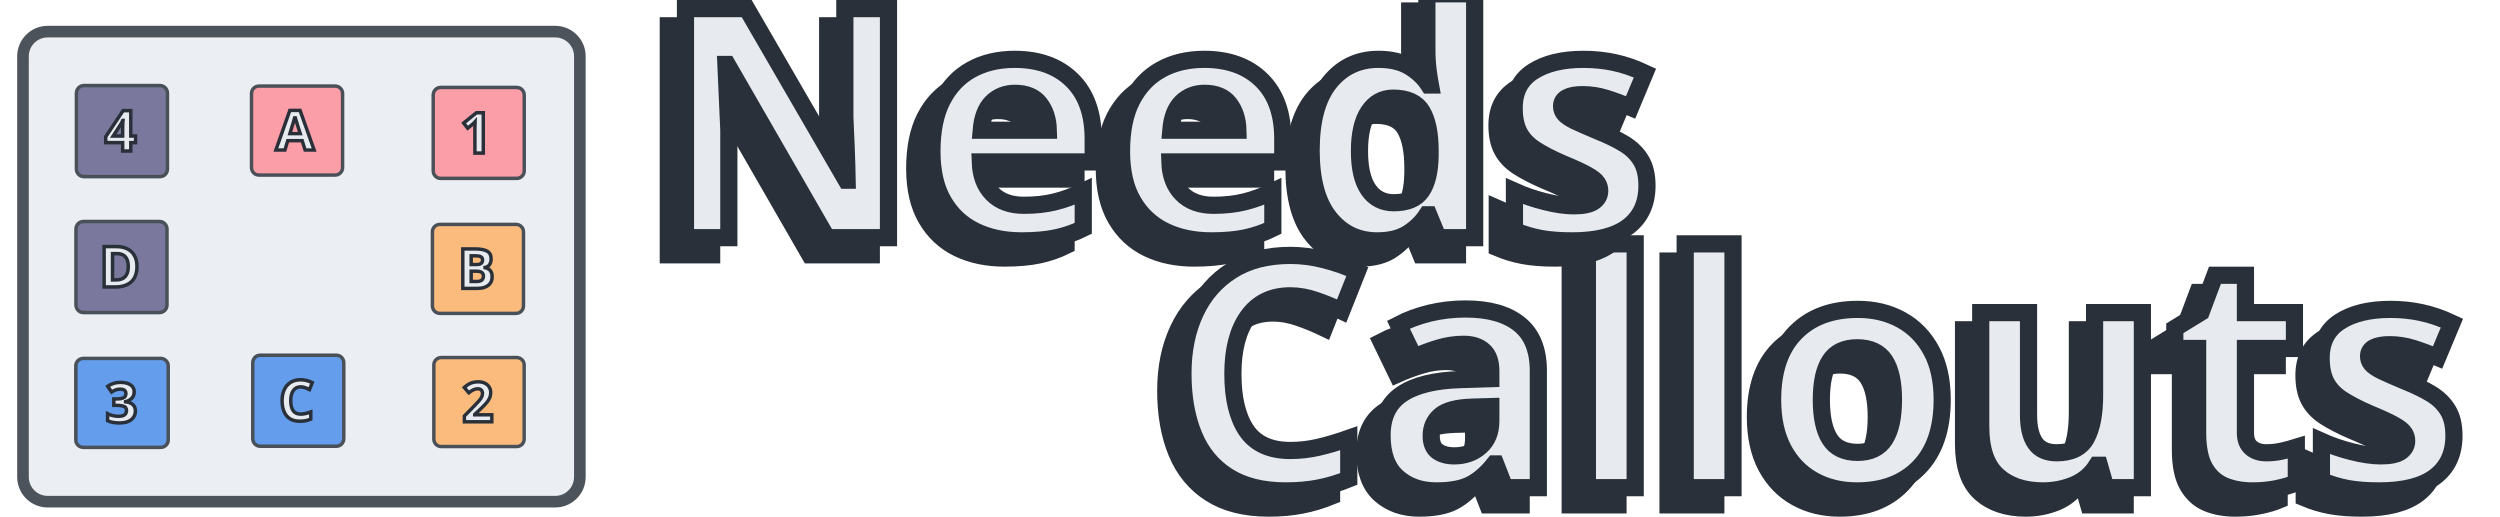
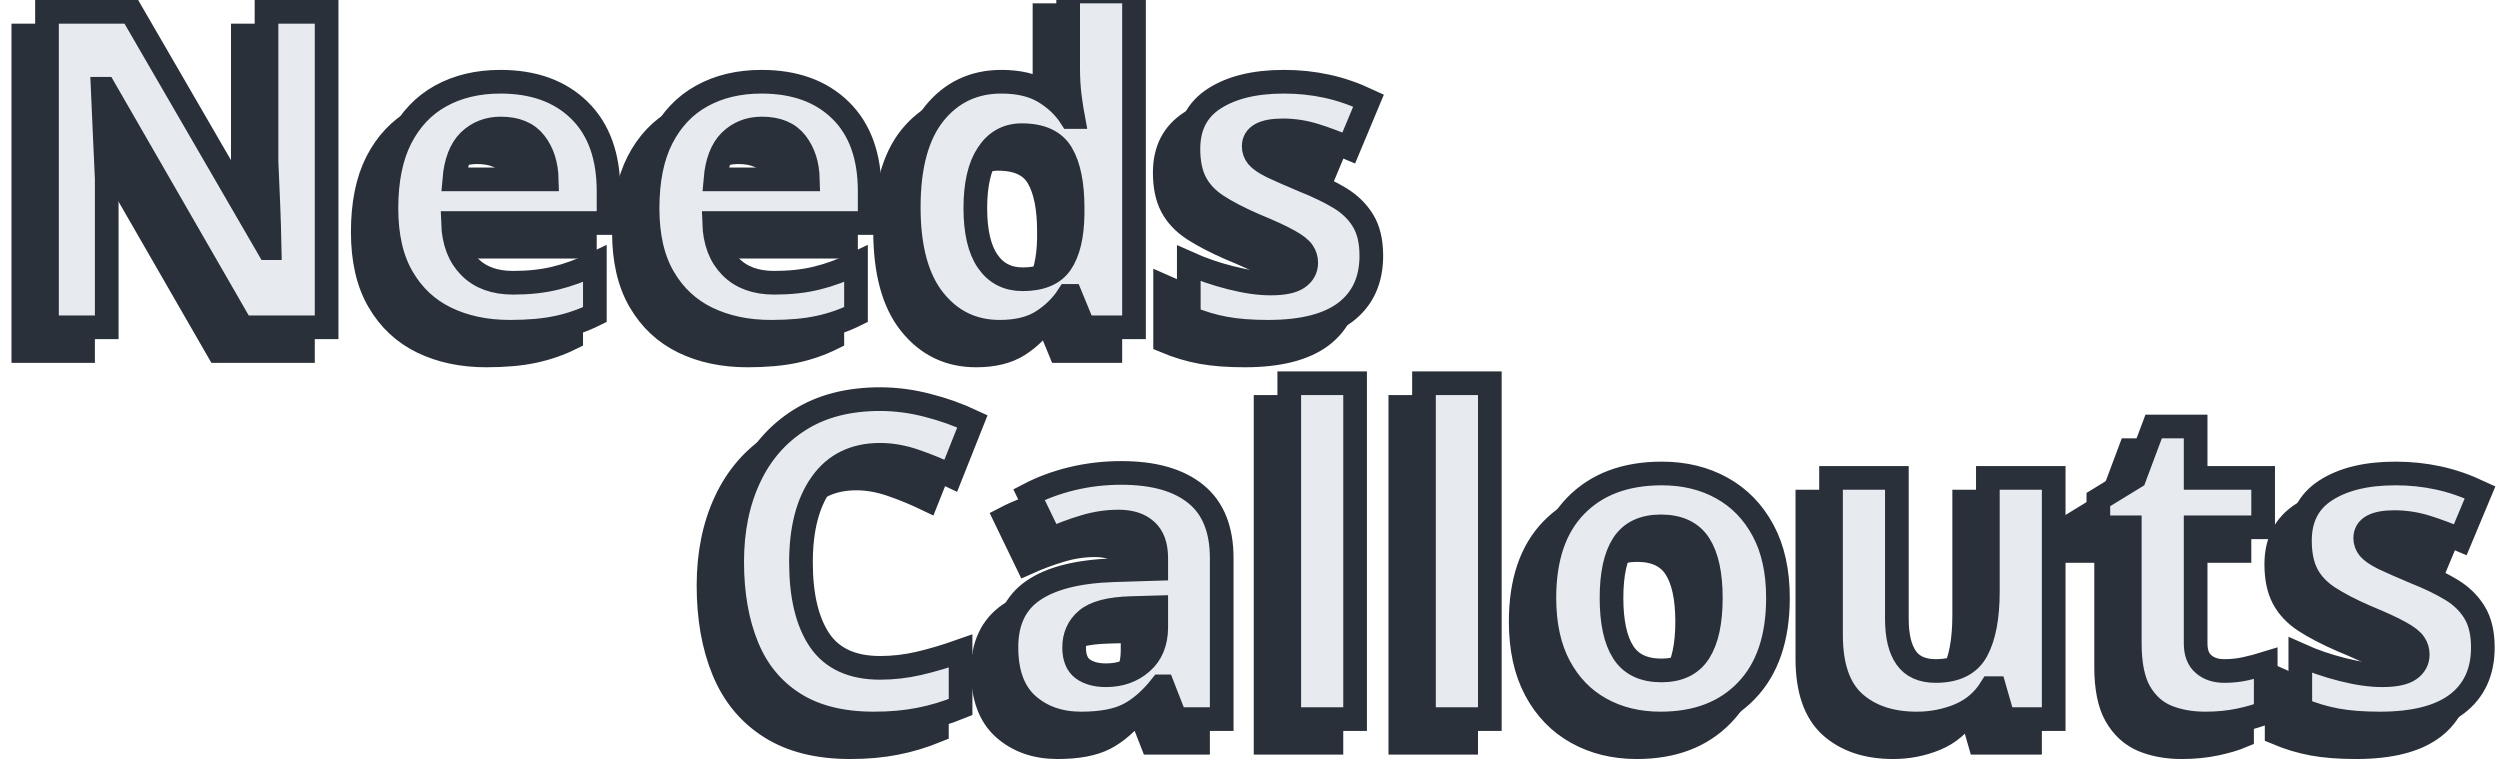
- <svg xmlns="http://www.w3.org/2000/svg" version="1.1" viewBox="0 0 290.93 60.164">
-   <g transform="translate(-2.5305 -282.04)">
-     <g transform="translate(-4)" font-family="Nunito" font-size="37.333px" font-weight="900" letter-spacing="0px" stroke="#293039" stroke-width="2" word-spacing="0px">
-       <text x="140.02" y="340.793" fill="#293039" style="font-feature-settings:normal;font-variant-caps:normal;font-variant-ligatures:normal;font-variant-numeric:normal;line-height:1.25" xml:space="preserve">
-         <tspan x="140.02" y="340.793">Callouts</tspan>
-       </text>
-       <text x="142.02" y="338.793" fill="#e7ebf0" style="font-feature-settings:normal;font-variant-caps:normal;font-variant-ligatures:normal;font-variant-numeric:normal;line-height:1.25" xml:space="preserve">
-         <tspan x="142.02" y="338.793">Callouts</tspan>
-       </text>
-     </g>
-     <g transform="translate(-4)" font-family="Nunito" font-size="37.333px" font-weight="900" letter-spacing="0px" stroke="#293039" stroke-width="2" word-spacing="0px">
-       <text x="80.942" y="311.696" fill="#293039" style="font-feature-settings:normal;font-variant-caps:normal;font-variant-ligatures:normal;font-variant-numeric:normal;line-height:1.25" xml:space="preserve">
-         <tspan x="80.942" y="311.696">Needs</tspan>
-       </text>
-       <text x="82.942" y="309.696" fill="#e7ebf0" style="font-feature-settings:normal;font-variant-caps:normal;font-variant-ligatures:normal;font-variant-numeric:normal;line-height:1.25" xml:space="preserve">
-         <tspan x="82.942" y="309.696">Needs</tspan>
-       </text>
-     </g>
-     <g transform="translate(2,2)">
-       <rect x="3.206" y="283.72" width="64.804" height="54.702" ry="2.872" fill="#e7ebf0" opacity=".832" stroke="#293039" stroke-width="1.351" />
-       <g transform="matrix(.40925 0 0 .40208 29.561 246.45)" stroke="#293039">
-         <rect x="-49.371" y="187.27" width="26.264" height="25.759" ry="2.148" fill="#478deb" opacity=".832" />
-         <text x="-40.948" y="205.793" fill="#e7ebf0" font-family="Nunito" font-size="16px" font-weight="900" letter-spacing="0px" word-spacing="0px" style="font-feature-settings:normal;font-variant-caps:normal;font-variant-ligatures:normal;font-variant-numeric:normal;line-height:1.25" xml:space="preserve">
-           <tspan x="-40.948" y="205.793">3</tspan>
-         </text>
-       </g>
-       <g transform="matrix(.40335 0 0 .41126 32.936 244.4)" stroke="#293039">
-         <rect x="-7.418" y="187.17" width="26.264" height="25.759" ry="2.148" fill="#478deb" opacity=".832" />
-         <text x="0.121" y="205.694" fill="#e7ebf0" font-family="Nunito" font-size="16px" font-weight="900" letter-spacing="0px" word-spacing="0px" style="font-feature-settings:normal;font-variant-caps:normal;font-variant-ligatures:normal;font-variant-numeric:normal;line-height:1.25" xml:space="preserve">
-           <tspan x="0.121" y="205.694">C</tspan>
-         </text>
-       </g>
-       <g transform="matrix(.40335 0 0 .41126 29.231 198.9)" stroke="#293039">
-         <rect x="-49.108" y="221.51" width="26.264" height="25.759" ry="2.148" fill="#63628c" opacity=".832" />
-         <text x="-40.92" y="240.029" fill="#e7ebf0" font-family="Nunito" font-size="16px" font-weight="900" letter-spacing="0px" word-spacing="0px" style="font-feature-settings:normal;font-variant-caps:normal;font-variant-ligatures:normal;font-variant-numeric:normal;line-height:1.25" xml:space="preserve">
-           <tspan x="-40.92" y="240.029">4</tspan>
-         </text>
-       </g>
-       <g transform="matrix(.40335 0 0 .41126 12.256 214.76)" stroke="#293039">
-         <rect x="-7.155" y="221.41" width="26.264" height="25.759" ry="2.148" fill="#63628c" opacity=".832" />
-         <text x="-0.464" y="239.93" fill="#e7ebf0" font-family="Nunito" font-size="16px" font-weight="900" letter-spacing="0px" word-spacing="0px" style="font-feature-settings:normal;font-variant-caps:normal;font-variant-ligatures:normal;font-variant-numeric:normal;line-height:1.25" xml:space="preserve">
-           <tspan x="-0.464" y="239.93">D</tspan>
-         </text>
-       </g>
-       <g transform="matrix(.40332 0 0 .41083 70.818 240.86)" stroke="#293039">
-         <rect x="-49.276" y="120.14" width="26.264" height="25.759" ry="2.148" fill="#ff8e99" opacity=".832" />
-         <text x="-41.433" y="138.727" fill="#e7ebf0" font-family="Nunito" font-size="16px" font-weight="900" letter-spacing="0px" word-spacing="0px" style="font-feature-settings:normal;font-variant-caps:normal;font-variant-ligatures:normal;font-variant-numeric:normal;line-height:1.25" xml:space="preserve">
-           <tspan x="-41.433" y="138.727">1</tspan>
-         </text>
-       </g>
-       <g transform="matrix(.40352 0 0 .40201 32.755 241.8)" stroke="#293039">
-         <rect x="-7.323" y="120.04" width="26.264" height="25.759" ry="2.148" fill="#ff8e99" opacity=".832" />
-         <text x="-0.303" y="138.556" fill="#e7ebf0" font-family="Nunito" font-size="16px" font-weight="900" letter-spacing="0px" word-spacing="0px" style="font-feature-settings:normal;font-variant-caps:normal;font-variant-ligatures:normal;font-variant-numeric:normal;line-height:1.25" xml:space="preserve">
-           <tspan x="-0.303" y="138.556">A</tspan>
-         </text>
-       </g>
-       <g transform="matrix(.40023 0 0 .40207 70.633 259.58)" stroke="#293039">
-         <rect x="-49.013" y="154.37" width="26.264" height="25.759" ry="2.148" fill="#fdb165" opacity=".832" />
-         <text x="-40.772" y="172.979" fill="#e7ebf0" font-family="Nunito" font-size="16px" font-weight="900" letter-spacing="0px" word-spacing="0px" style="font-feature-settings:normal;font-variant-caps:normal;font-variant-ligatures:normal;font-variant-numeric:normal;line-height:1.25" xml:space="preserve">
-           <tspan x="-40.772" y="172.979">2</tspan>
-         </text>
-       </g>
-       <g transform="matrix(.40352 0 0 .40201 53.79 244.85)">
-         <g transform="translate(-.22126 -1.7768)" stroke="#293039">
-           <rect x="-7.061" y="154.27" width="26.264" height="25.759" ry="2.148" fill="#fdb165" opacity=".832" />
-           <text x="0.263" y="172.792" fill="#e7ebf0" font-family="Nunito" font-size="16px" font-weight="900" letter-spacing="0px" word-spacing="0px" style="font-feature-settings:normal;font-variant-caps:normal;font-variant-ligatures:normal;font-variant-numeric:normal;line-height:1.25" xml:space="preserve">
-             <tspan x="0.263" y="172.792">B</tspan>
-           </text>
-         </g>
-       </g>
-     </g>
+ <svg xmlns="http://www.w3.org/2000/svg" version="1.1" viewBox="0 0 211.22 64.164">
+   <g transform="translate(-82.331 -278.04)" font-family="Nunito" font-size="37.333px" font-weight="900" letter-spacing="0px" stroke="#293039" stroke-width="2" word-spacing="0px">
+     <text x="140.02" y="340.793" fill="#293039" style="font-feature-settings:normal;font-variant-caps:normal;font-variant-ligatures:normal;font-variant-numeric:normal;line-height:1.25" xml:space="preserve">
+       <tspan x="140.02" y="340.793">Callouts</tspan>
+     </text>
+     <text x="142.02" y="338.793" fill="#e7ebf0" style="font-feature-settings:normal;font-variant-caps:normal;font-variant-ligatures:normal;font-variant-numeric:normal;line-height:1.25" xml:space="preserve">
+       <tspan x="142.02" y="338.793">Callouts</tspan>
+     </text>
+   </g>
+   <g transform="translate(-82.331 -282.04)" font-family="Nunito" font-size="37.333px" font-weight="900" letter-spacing="0px" stroke="#293039" stroke-width="2" word-spacing="0px">
+     <text x="80.942" y="311.696" fill="#293039" style="font-feature-settings:normal;font-variant-caps:normal;font-variant-ligatures:normal;font-variant-numeric:normal;line-height:1.25" xml:space="preserve">
+       <tspan x="80.942" y="311.696">Needs</tspan>
+     </text>
+     <text x="82.942" y="309.696" fill="#e7ebf0" style="font-feature-settings:normal;font-variant-caps:normal;font-variant-ligatures:normal;font-variant-numeric:normal;line-height:1.25" xml:space="preserve">
+       <tspan x="82.942" y="309.696">Needs</tspan>
+     </text>
  </g>
</svg>
